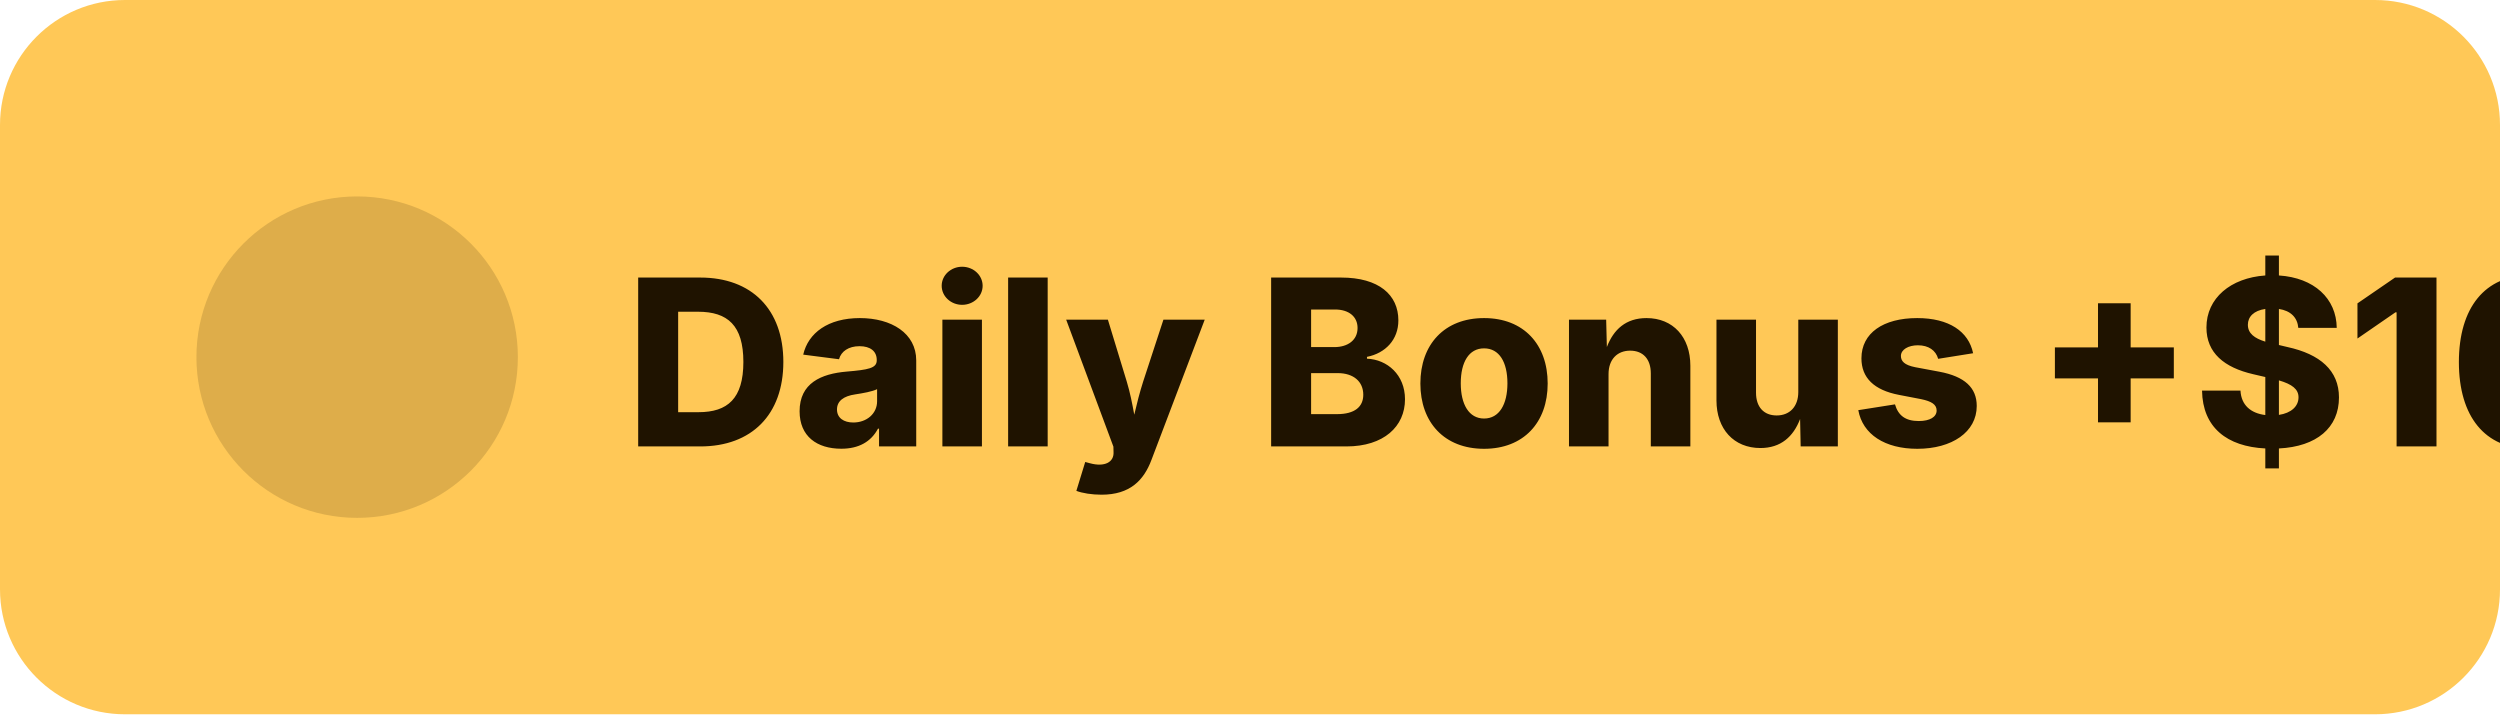
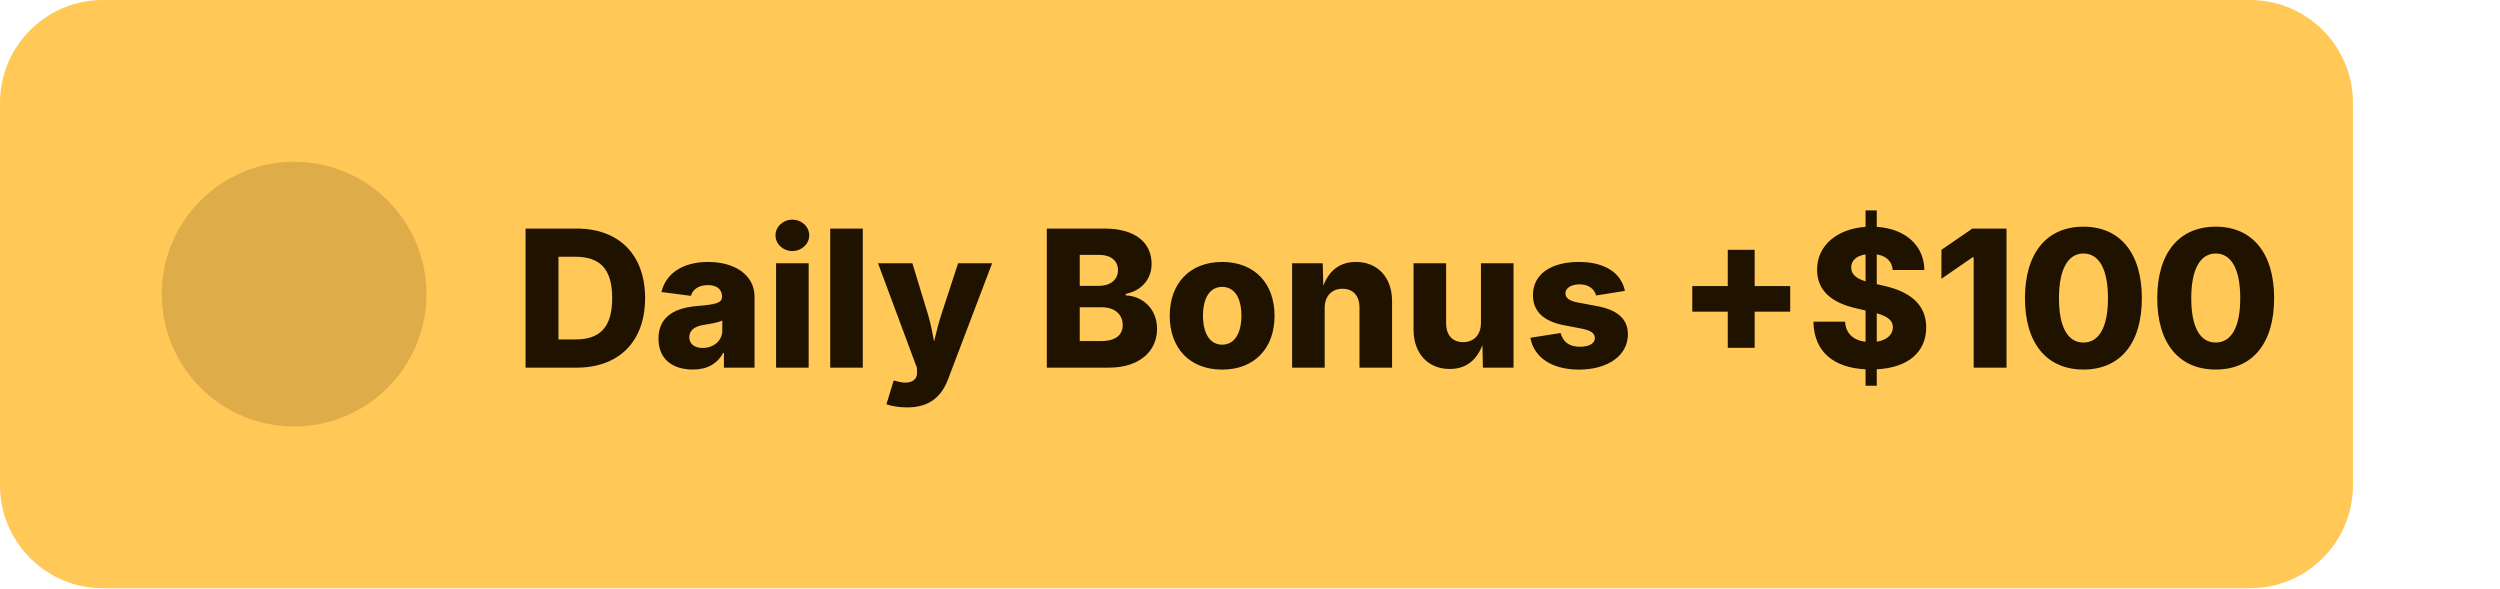
- <svg xmlns="http://www.w3.org/2000/svg" width="560" height="160" viewBox="0 0 560 160">
-   <rect x="0" y="0" width="560" height="160" rx="28" fill="#FFC857" />
+ <svg xmlns="http://www.w3.org/2000/svg" width="680" height="160" viewBox="0 0 680 160">
+   <rect x="0" y="0" width="640" height="160" rx="28" fill="#FFC857" />
  <circle cx="80" cy="80" r="36" fill="#1F1300" opacity="0.15" />
  <text x="140" y="100" font-family="Inter, Manrope, system-ui, sans-serif" font-size="52" font-weight="800" fill="#1F1300">Daily Bonus +$100</text>
</svg>
